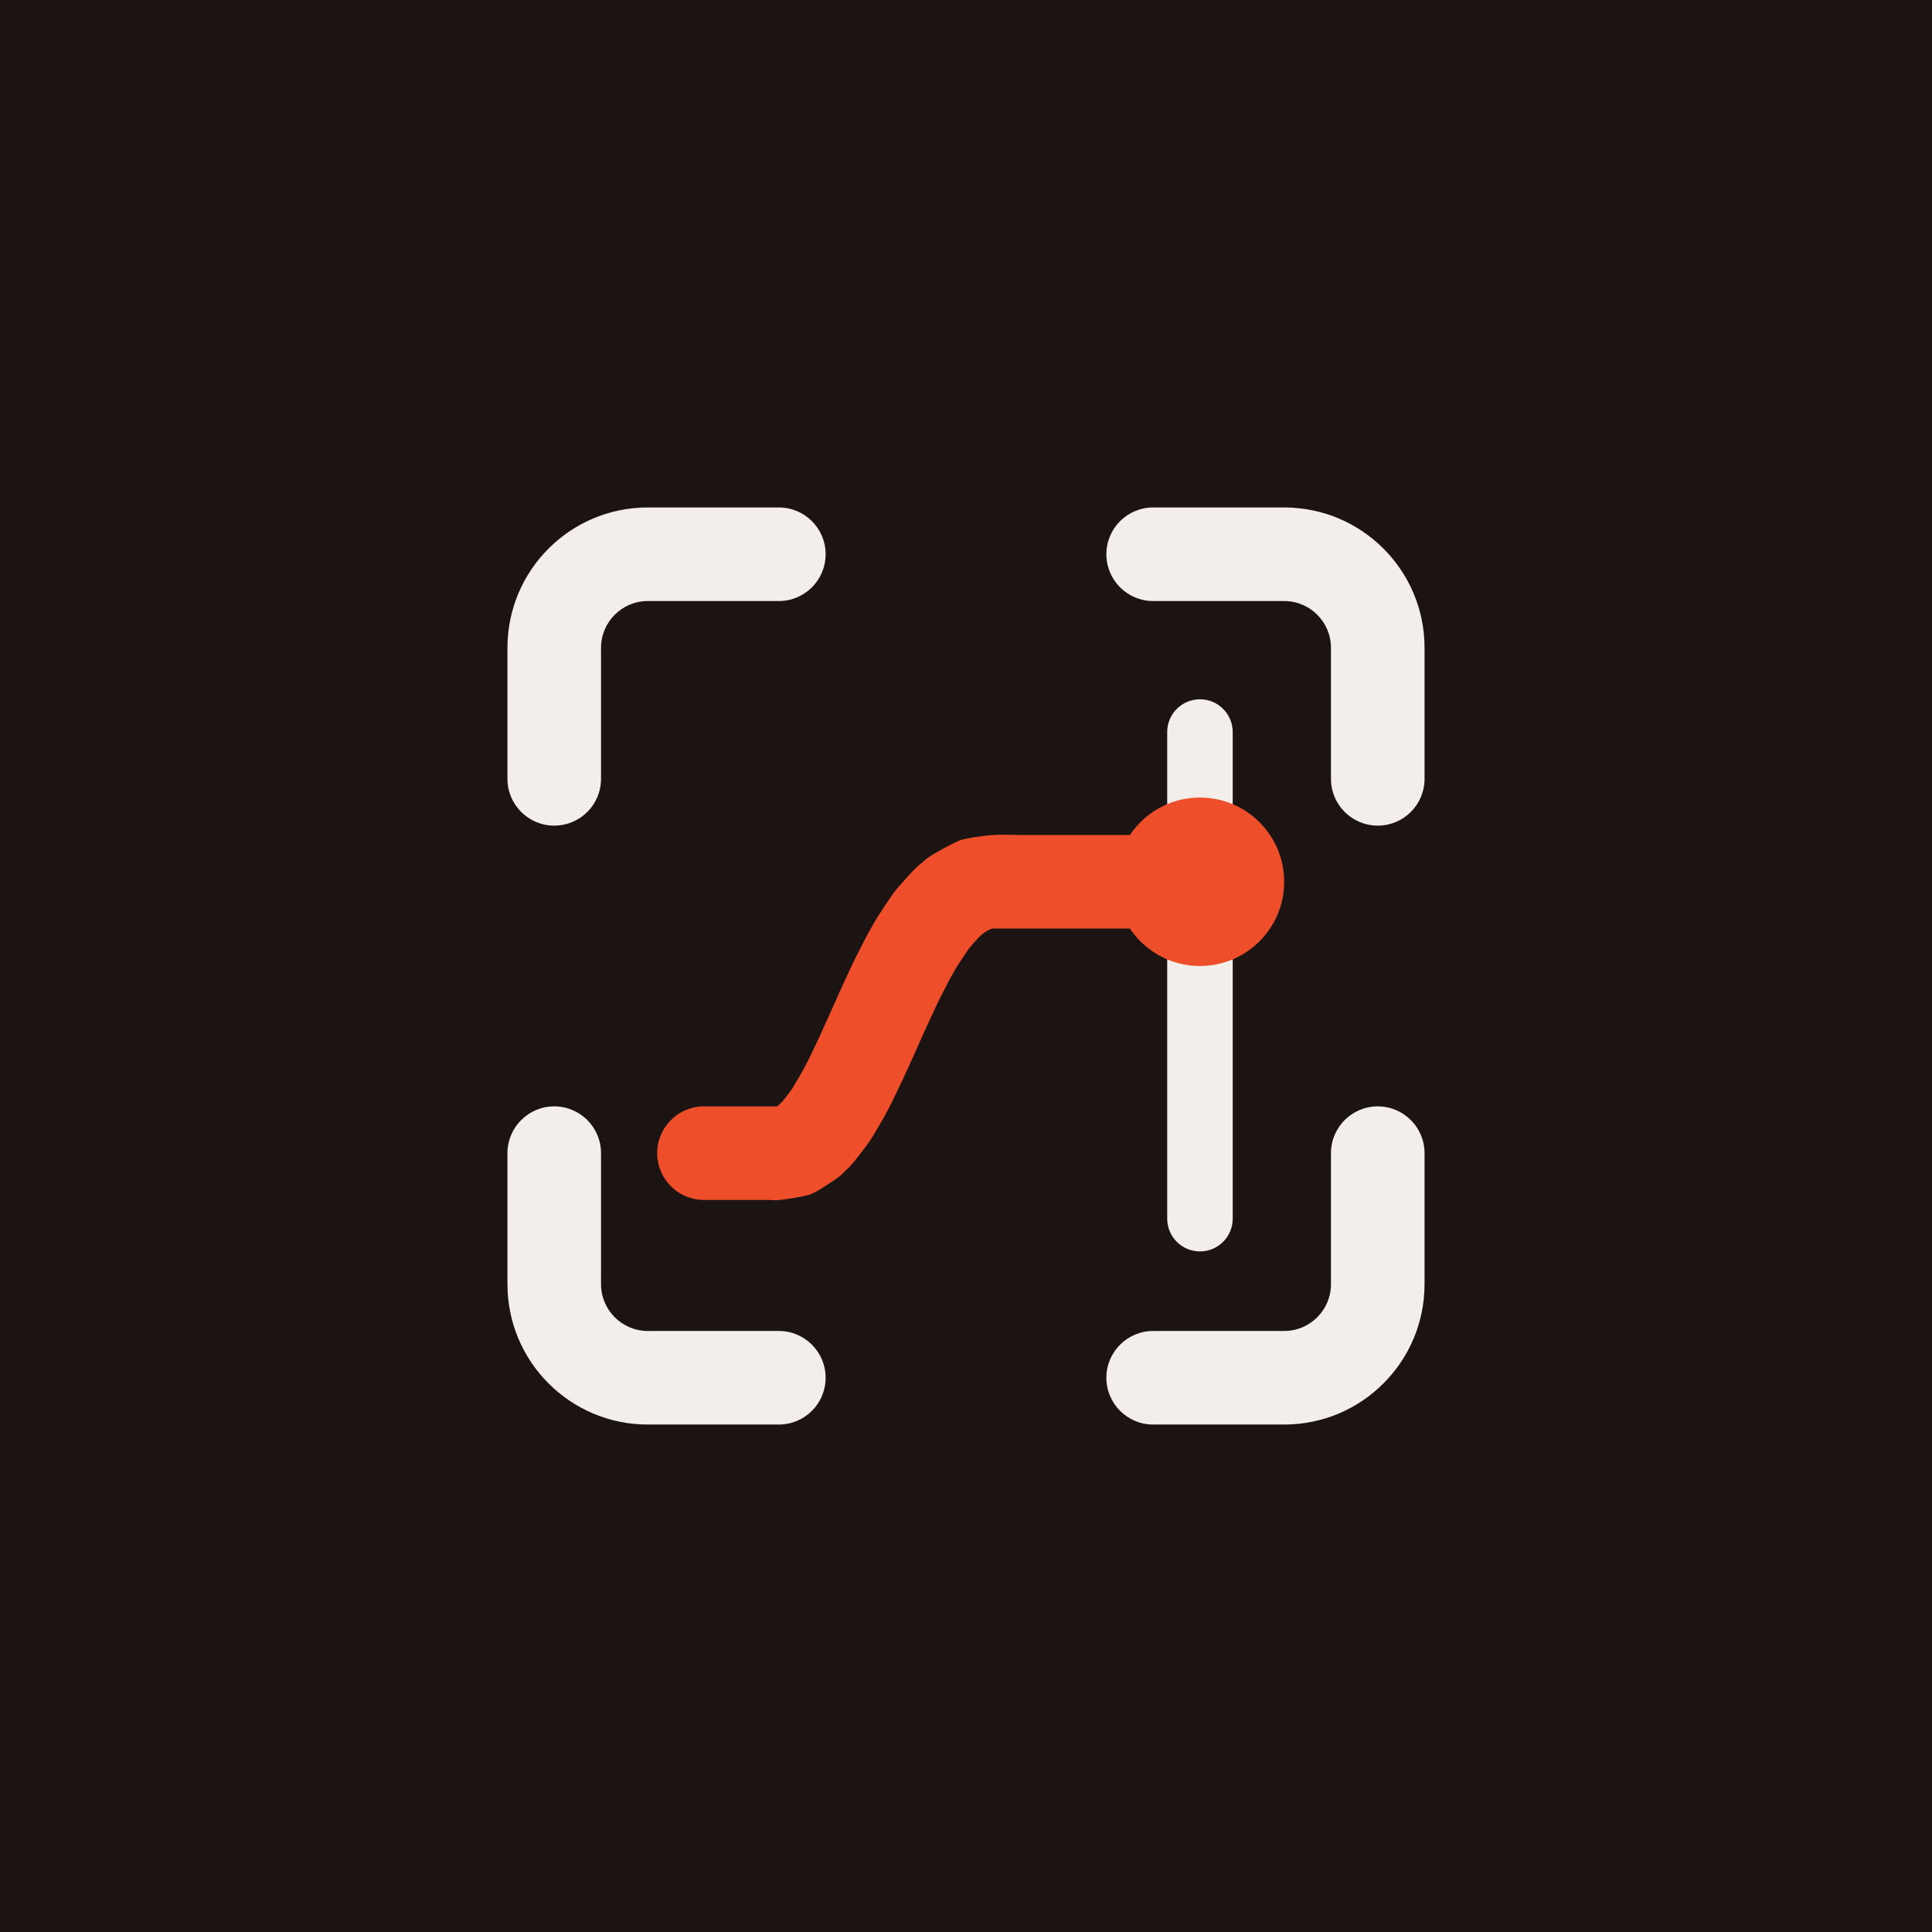
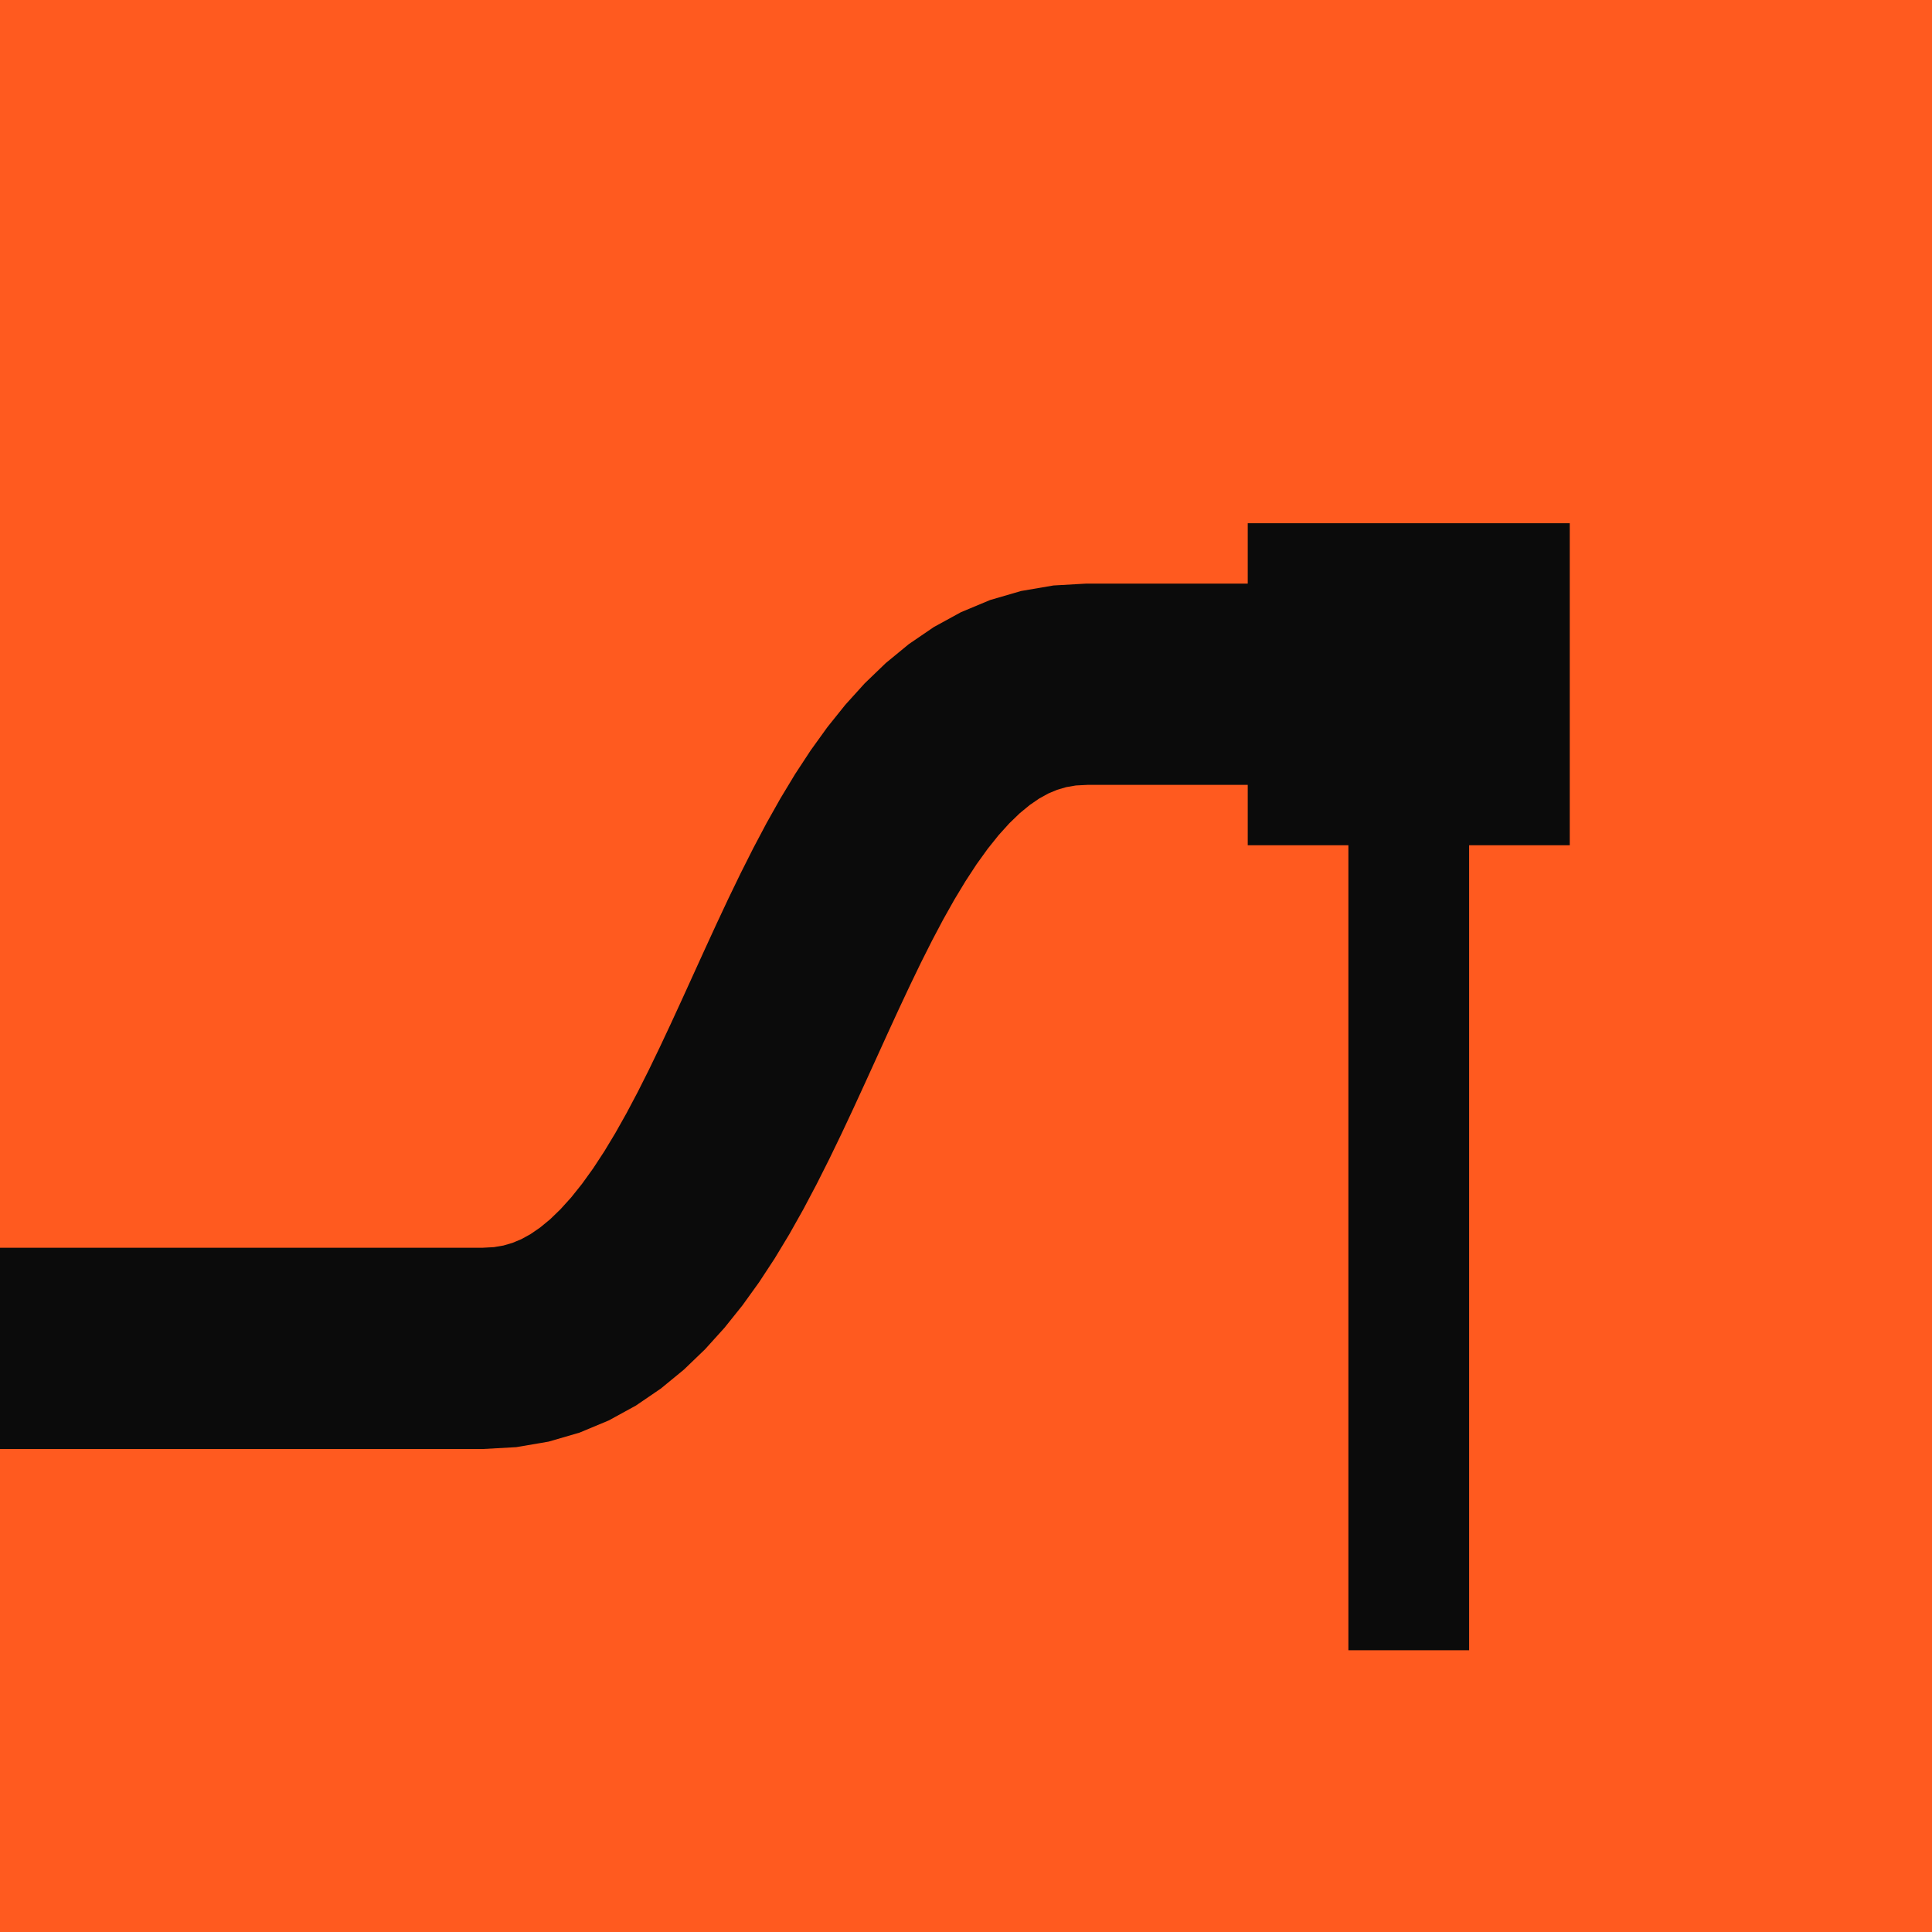
<svg xmlns="http://www.w3.org/2000/svg" viewBox="0 0 1024 1024" width="1024" height="1024">
-   <rect width="1024" height="1024" fill="#1C1412" />
-   <g transform="translate(194.56 194.56) scale(2.48)">
-     <path fill="#F4EEEA" d="M30.0 88.0L30.0 60.0A30.0 30.0 0 0 1 60.0 30.0L88.0 30.0A10.0 10.0 0 0 1 88.0 50.0L60.0 50.0A10.0 10.0 0 0 0 50.0 60.0L50.0 88.0A10.0 10.0 0 0 1 30.0 88.0ZM168.0 30.0L196.0 30.0A30.0 30.0 0 0 1 226.0 60.0L226.0 88.0A10.0 10.0 0 0 1 206.0 88.0L206.0 60.0A10.0 10.0 0 0 0 196.0 50.0L168.0 50.0A10.0 10.0 0 0 1 168.0 30.0ZM226.0 168.0L226.0 196.0A30.0 30.0 0 0 1 196.0 226.0L168.0 226.0A10.0 10.0 0 0 1 168.0 206.0L196.0 206.0A10.0 10.0 0 0 0 206.0 196.0L206.0 168.0A10.0 10.0 0 0 1 226.0 168.0ZM88.0 226.0L60.0 226.0A30.0 30.0 0 0 1 30.0 196.0L30.0 168.0A10.0 10.0 0 0 1 50.0 168.0L50.0 196.0A10.0 10.0 0 0 0 60.0 206.0L88.0 206.0A10.0 10.0 0 0 1 88.0 226.0ZM171.0 78V182A7.0 7.0 0 0 0 185.0 182V78A7.0 7.0 0 0 0 171.0 78Z" />
-     <path fill="#EF4E2B" d="M72.00 178.00C72.33 178.00 73.00 178.00 74.00 178.00C75.00 178.00 77.00 178.00 78.00 178.00C79.00 178.00 79.00 178.00 80.00 178.00C81.00 178.00 83.00 178.00 84.00 178.00C85.00 178.00 85.28 178.00 86.00 178.00C86.72 178.00 87.04 178.15 88.32 177.99C89.61 177.84 92.38 177.41 93.70 177.09C95.03 176.77 95.12 176.69 96.26 176.05C97.41 175.41 99.56 173.98 100.58 173.24C101.60 172.50 101.82 172.17 102.39 171.61C102.96 171.05 103.27 170.79 104.02 169.89C104.76 168.99 106.17 167.15 106.86 166.21C107.55 165.28 107.53 165.28 108.14 164.29C108.74 163.30 109.91 161.29 110.49 160.27C111.06 159.26 111.23 158.90 111.59 158.20C111.95 157.50 112.14 157.16 112.65 156.09C113.17 155.02 114.20 152.87 114.71 151.79C115.21 150.71 115.21 150.70 115.70 149.61C116.19 148.52 117.17 146.34 117.66 145.25C118.14 144.17 118.30 143.81 118.62 143.09C118.94 142.38 119.10 142.01 119.58 140.96C120.06 139.91 121.02 137.84 121.50 136.82C121.98 135.80 121.98 135.78 122.46 134.83C122.94 133.88 123.90 132.00 124.38 131.09C124.86 130.18 125.02 129.92 125.34 129.37C125.65 128.81 125.82 128.50 126.29 127.76C126.76 127.02 127.70 125.60 128.16 124.93C128.62 124.27 128.63 124.26 129.06 123.75C129.49 123.24 130.33 122.31 130.73 121.89C131.13 121.47 131.23 121.42 131.46 121.23C131.69 121.03 131.84 120.91 132.11 120.74C132.37 120.56 132.85 120.30 133.07 120.20C133.29 120.09 133.22 120.11 133.40 120.08C133.58 120.05 133.13 120.01 134.15 120.00C135.17 119.99 137.69 120.00 139.50 120.00C141.31 120.00 142.25 120.00 145.00 120.00C147.75 120.00 153.25 120.00 156.00 120.00C158.75 120.00 158.75 120.00 161.50 120.00C164.25 120.00 169.75 120.00 172.50 120.00C175.25 120.00 177.08 120.00 178.00 120.00A10 10 0 0 0 178.00 100.00C177.08 100.00 175.25 100.00 172.50 100.00C169.75 100.00 164.25 100.00 161.50 100.00C158.75 100.00 158.75 100.00 156.00 100.00C153.25 100.00 147.75 100.00 145.00 100.00C142.25 100.00 141.36 100.00 139.50 100.00C137.64 100.00 135.73 99.87 133.85 100.00C131.97 100.13 129.61 100.48 128.23 100.76C126.84 101.04 126.79 101.08 125.55 101.66C124.31 102.25 121.92 103.56 120.79 104.25C119.65 104.94 119.37 105.27 118.71 105.82C118.05 106.37 117.69 106.62 116.81 107.52C115.94 108.43 114.27 110.28 113.46 111.23C112.66 112.17 112.67 112.18 111.97 113.19C111.26 114.20 109.90 116.26 109.24 117.30C108.58 118.34 108.39 118.71 107.98 119.43C107.57 120.14 107.36 120.49 106.78 121.59C106.20 122.69 105.07 124.89 104.52 126.00C103.96 127.11 103.96 127.12 103.44 128.23C102.92 129.35 101.88 131.58 101.37 132.69C100.86 133.80 100.71 134.17 100.38 134.91C100.05 135.64 99.88 136.02 99.40 137.09C98.92 138.16 97.97 140.29 97.49 141.34C97.02 142.39 97.02 142.40 96.56 143.38C96.10 144.36 95.18 146.29 94.73 147.23C94.27 148.16 94.13 148.43 93.83 149.01C93.53 149.58 93.38 149.91 92.94 150.67C92.51 151.43 91.66 152.90 91.24 153.59C90.82 154.28 90.81 154.29 90.43 154.81C90.05 155.33 89.32 156.28 88.98 156.70C88.64 157.12 88.56 157.16 88.38 157.34C88.20 157.52 88.05 157.65 87.90 157.78C87.75 157.90 87.52 158.04 87.46 158.09C87.39 158.14 87.49 158.08 87.52 158.07C87.56 158.05 87.93 158.02 87.68 158.01C87.43 157.99 86.61 158.00 86.00 158.00C85.39 158.00 85.00 158.00 84.00 158.00C83.00 158.00 81.00 158.00 80.00 158.00C79.00 158.00 79.00 158.00 78.00 158.00C77.00 158.00 75.00 158.00 74.00 158.00C73.00 158.00 72.33 158.00 72.00 158.00A10 10 0 0 0 72.00 178.00ZM160.00 110.00A18 18 0 1 0 196.00 110.00A18 18 0 1 0 160.00 110.00Z" />
-   </g>
+   <rect width="1024" height="1024" fill="#0B0B0B" />
+   <path fill="#FF5A1F" d="M0 0L1024 0L1024 1024L0 1024L0 768L256.13 768L273.63 767.02L290.79 764.09L307.2 759.31L322.66 752.86L337.05 744.98L350.32 735.92L362.5 725.91L373.69 715.15L383.97 703.78L393.48 691.91L402.32 679.63L410.59 667.02L418.37 654.14L425.74 641.03L432.77 627.75L439.51 614.36L446.02 600.9L452.33 587.45L458.49 574.05L464.54 560.77L470.5 547.67L476.41 534.82L482.29 522.3L488.15 510.16L494.02 498.5L499.9 487.38L505.8 476.88L511.71 467.09L517.61 458.07L523.48 449.91L529.28 442.66L534.97 436.36L540.47 431.05L545.76 426.69L550.8 423.23L555.62 420.57L560.33 418.6L565.11 417.2L570.22 416.32L576.36 416L661.33 416L661.33 448L714.67 448L714.67 874.67L778.67 874.67L778.67 448L832 448L832 277.33L661.33 277.33L661.33 309.33L575.64 309.33L558.37 310.31L541.21 313.24L524.8 318.02L509.34 324.47L494.95 332.35L481.68 341.41L469.5 351.42L458.31 362.19L448.03 373.56L438.52 385.42L429.68 397.7L421.41 410.31L413.63 423.2L406.26 436.31L399.23 449.59L392.49 462.98L385.98 476.43L379.67 489.89L373.51 503.29L367.46 516.57L361.5 529.66L355.59 542.51L349.71 555.04L343.85 567.17L337.98 578.84L332.1 589.95L326.2 600.45L320.29 610.25L314.39 619.26L308.52 627.42L302.72 634.68L297.03 640.97L291.53 646.29L286.24 650.64L281.2 654.1L276.38 656.76L271.67 658.73L266.89 660.14L261.78 661.01L255.87 661.33L0 661.33Z" />
</svg>
